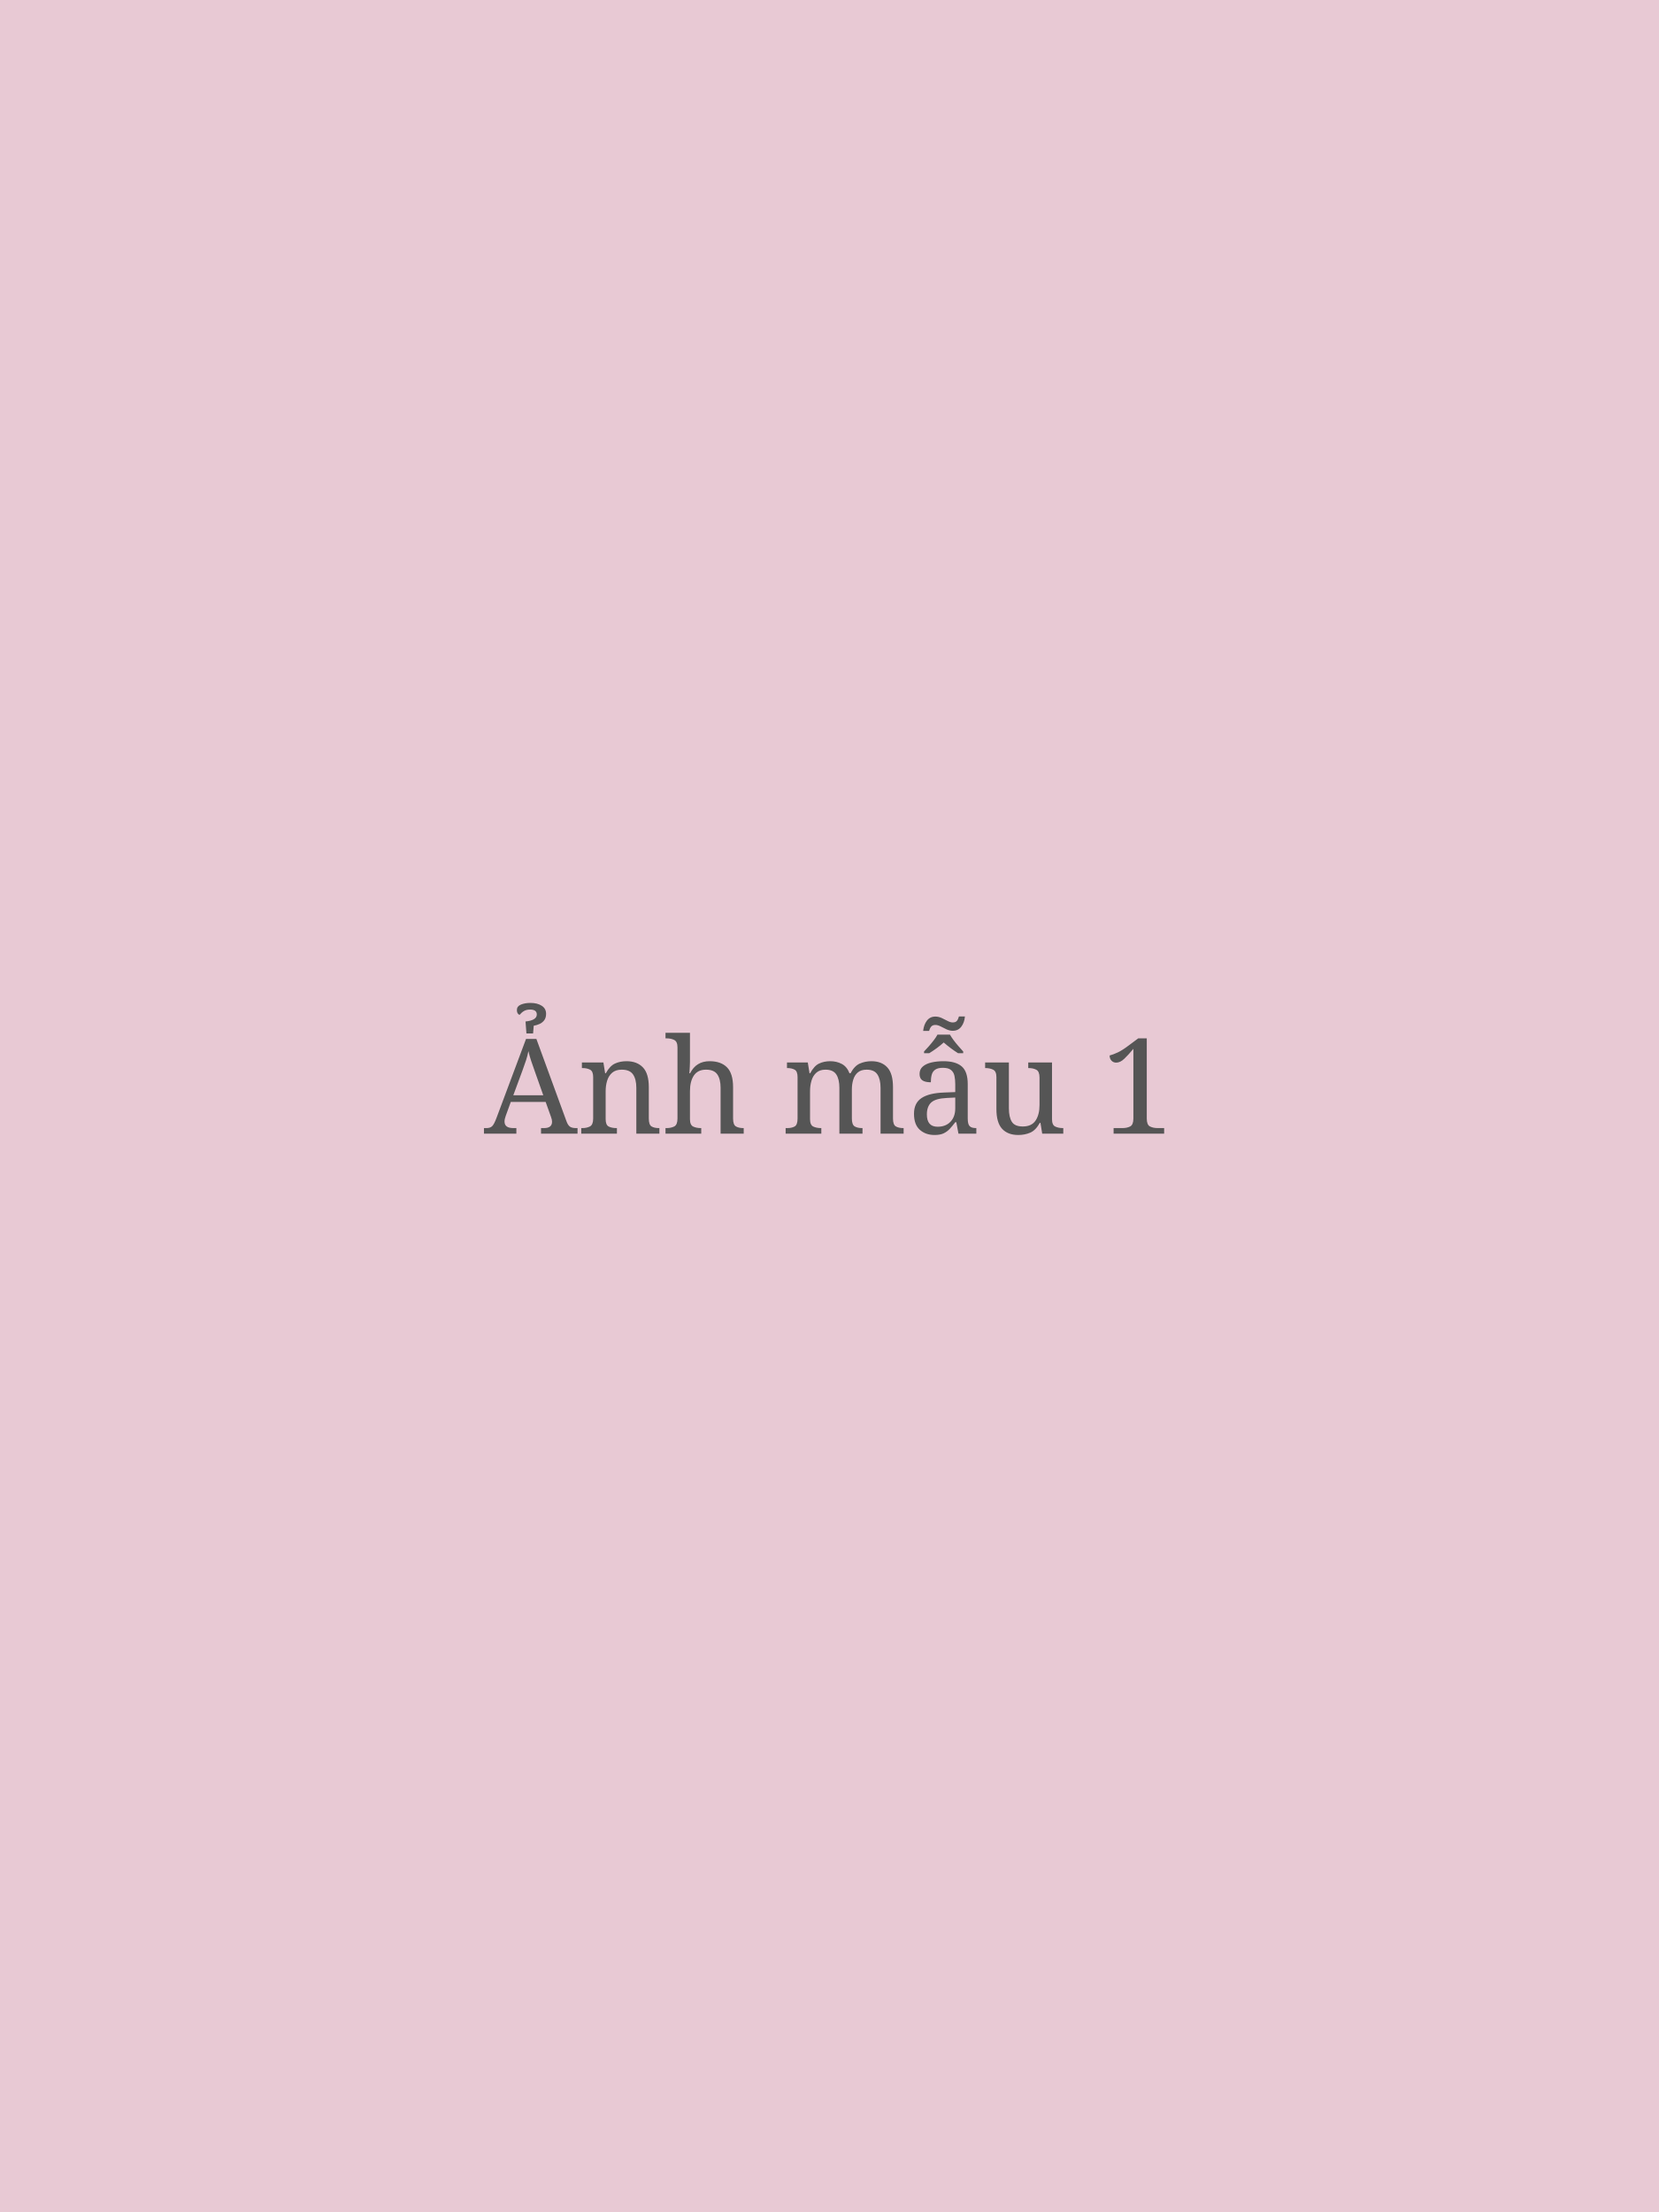
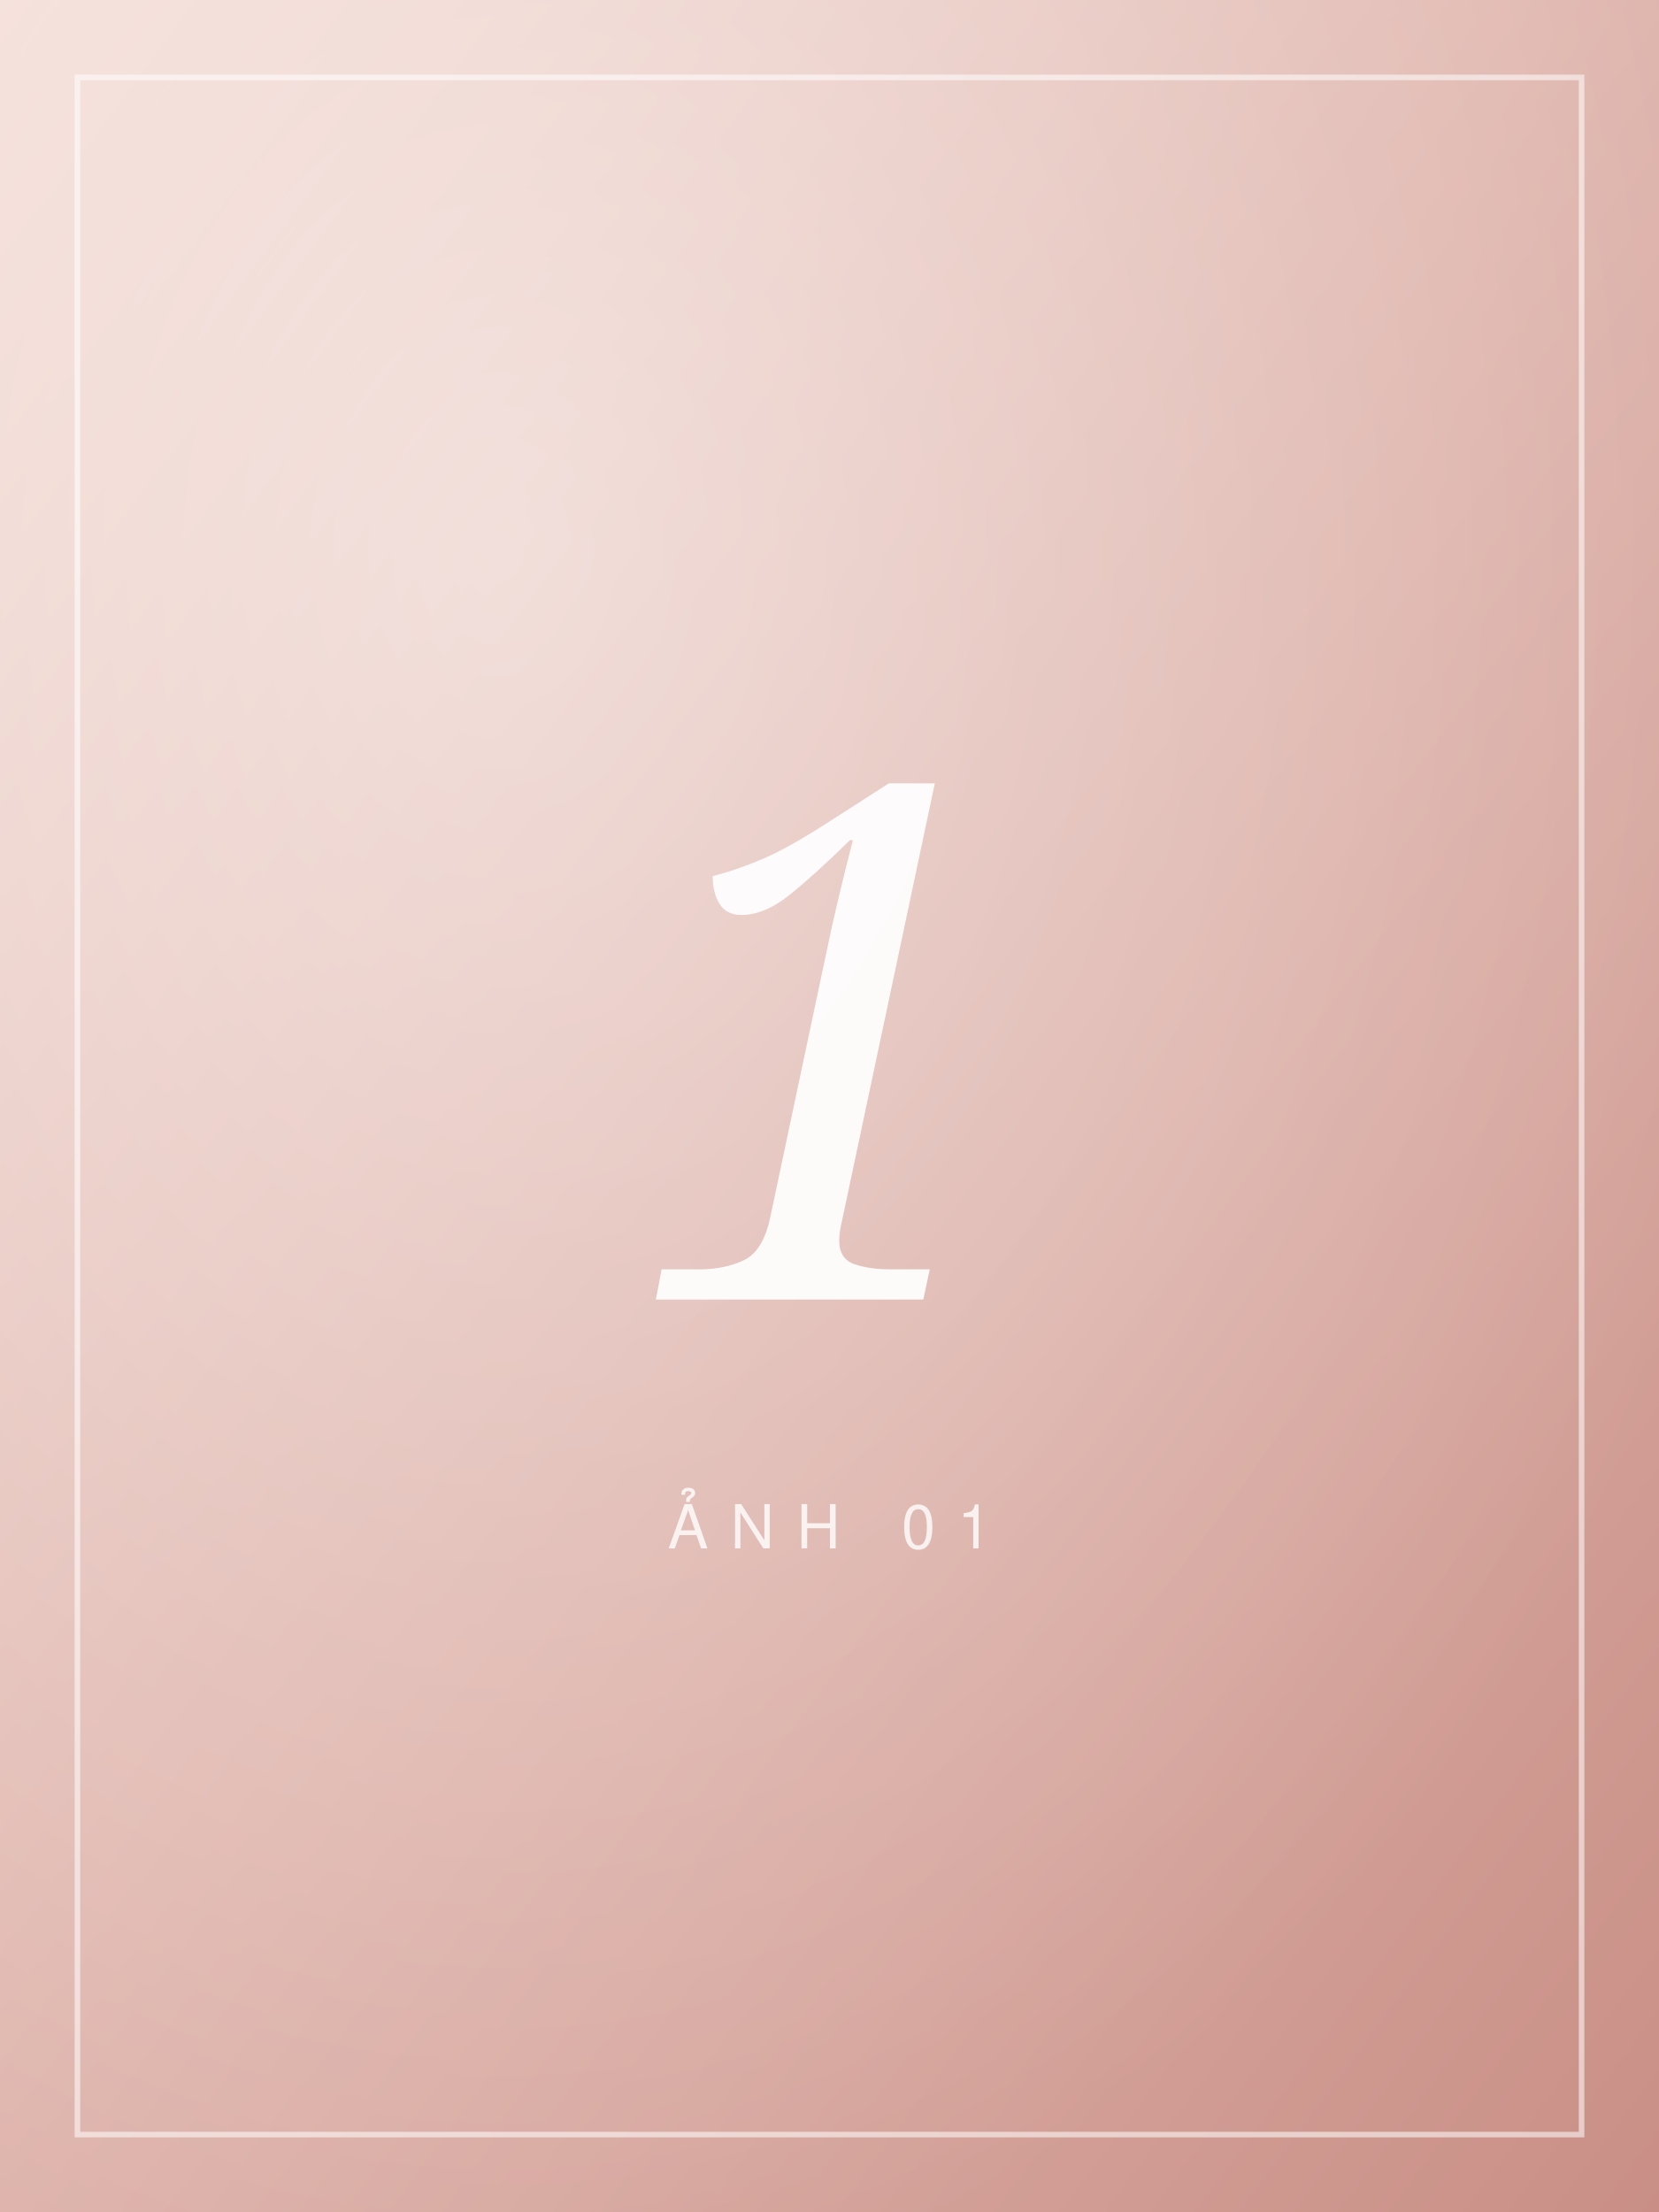
- <svg xmlns="http://www.w3.org/2000/svg" viewBox="0 0 600 800">
-   <rect width="600" height="800" fill="hsl(340,40%,85%)" />
-   <text x="300" y="410" font-family="serif" font-size="48" text-anchor="middle" fill="#555">Ảnh mẫu 1</text>
+ <svg xmlns="http://www.w3.org/2000/svg" width="600" height="800" viewBox="0 0 600 800">
+   <defs>
+     <linearGradient id="g" x1="0" y1="0" x2="1" y2="1">
+       <stop offset="0" stop-color="#F3D9D2" />
+       <stop offset="1" stop-color="#C98F86" />
+     </linearGradient>
+     <radialGradient id="l" cx=".3" cy=".25" r=".8">
+       <stop offset="0" stop-color="#fff" stop-opacity=".45" />
+       <stop offset="1" stop-color="#fff" stop-opacity="0" />
+     </radialGradient>
+   </defs>
+   <rect width="600" height="800" fill="url(#g)" />
+   <rect width="600" height="800" fill="url(#l)" />
+   <rect x="28" y="28" width="544" height="744" fill="none" stroke="#fff" stroke-opacity=".55" stroke-width="2" />
+   <text x="300" y="470" font-family="Georgia,serif" font-size="260" font-style="italic" text-anchor="middle" fill="#fff" fill-opacity=".92">1</text>
+   <text x="300" y="560" font-family="Helvetica,Arial,sans-serif" font-size="22" letter-spacing="8" text-anchor="middle" fill="#fff" fill-opacity=".8">ẢNH 01</text>
</svg>
